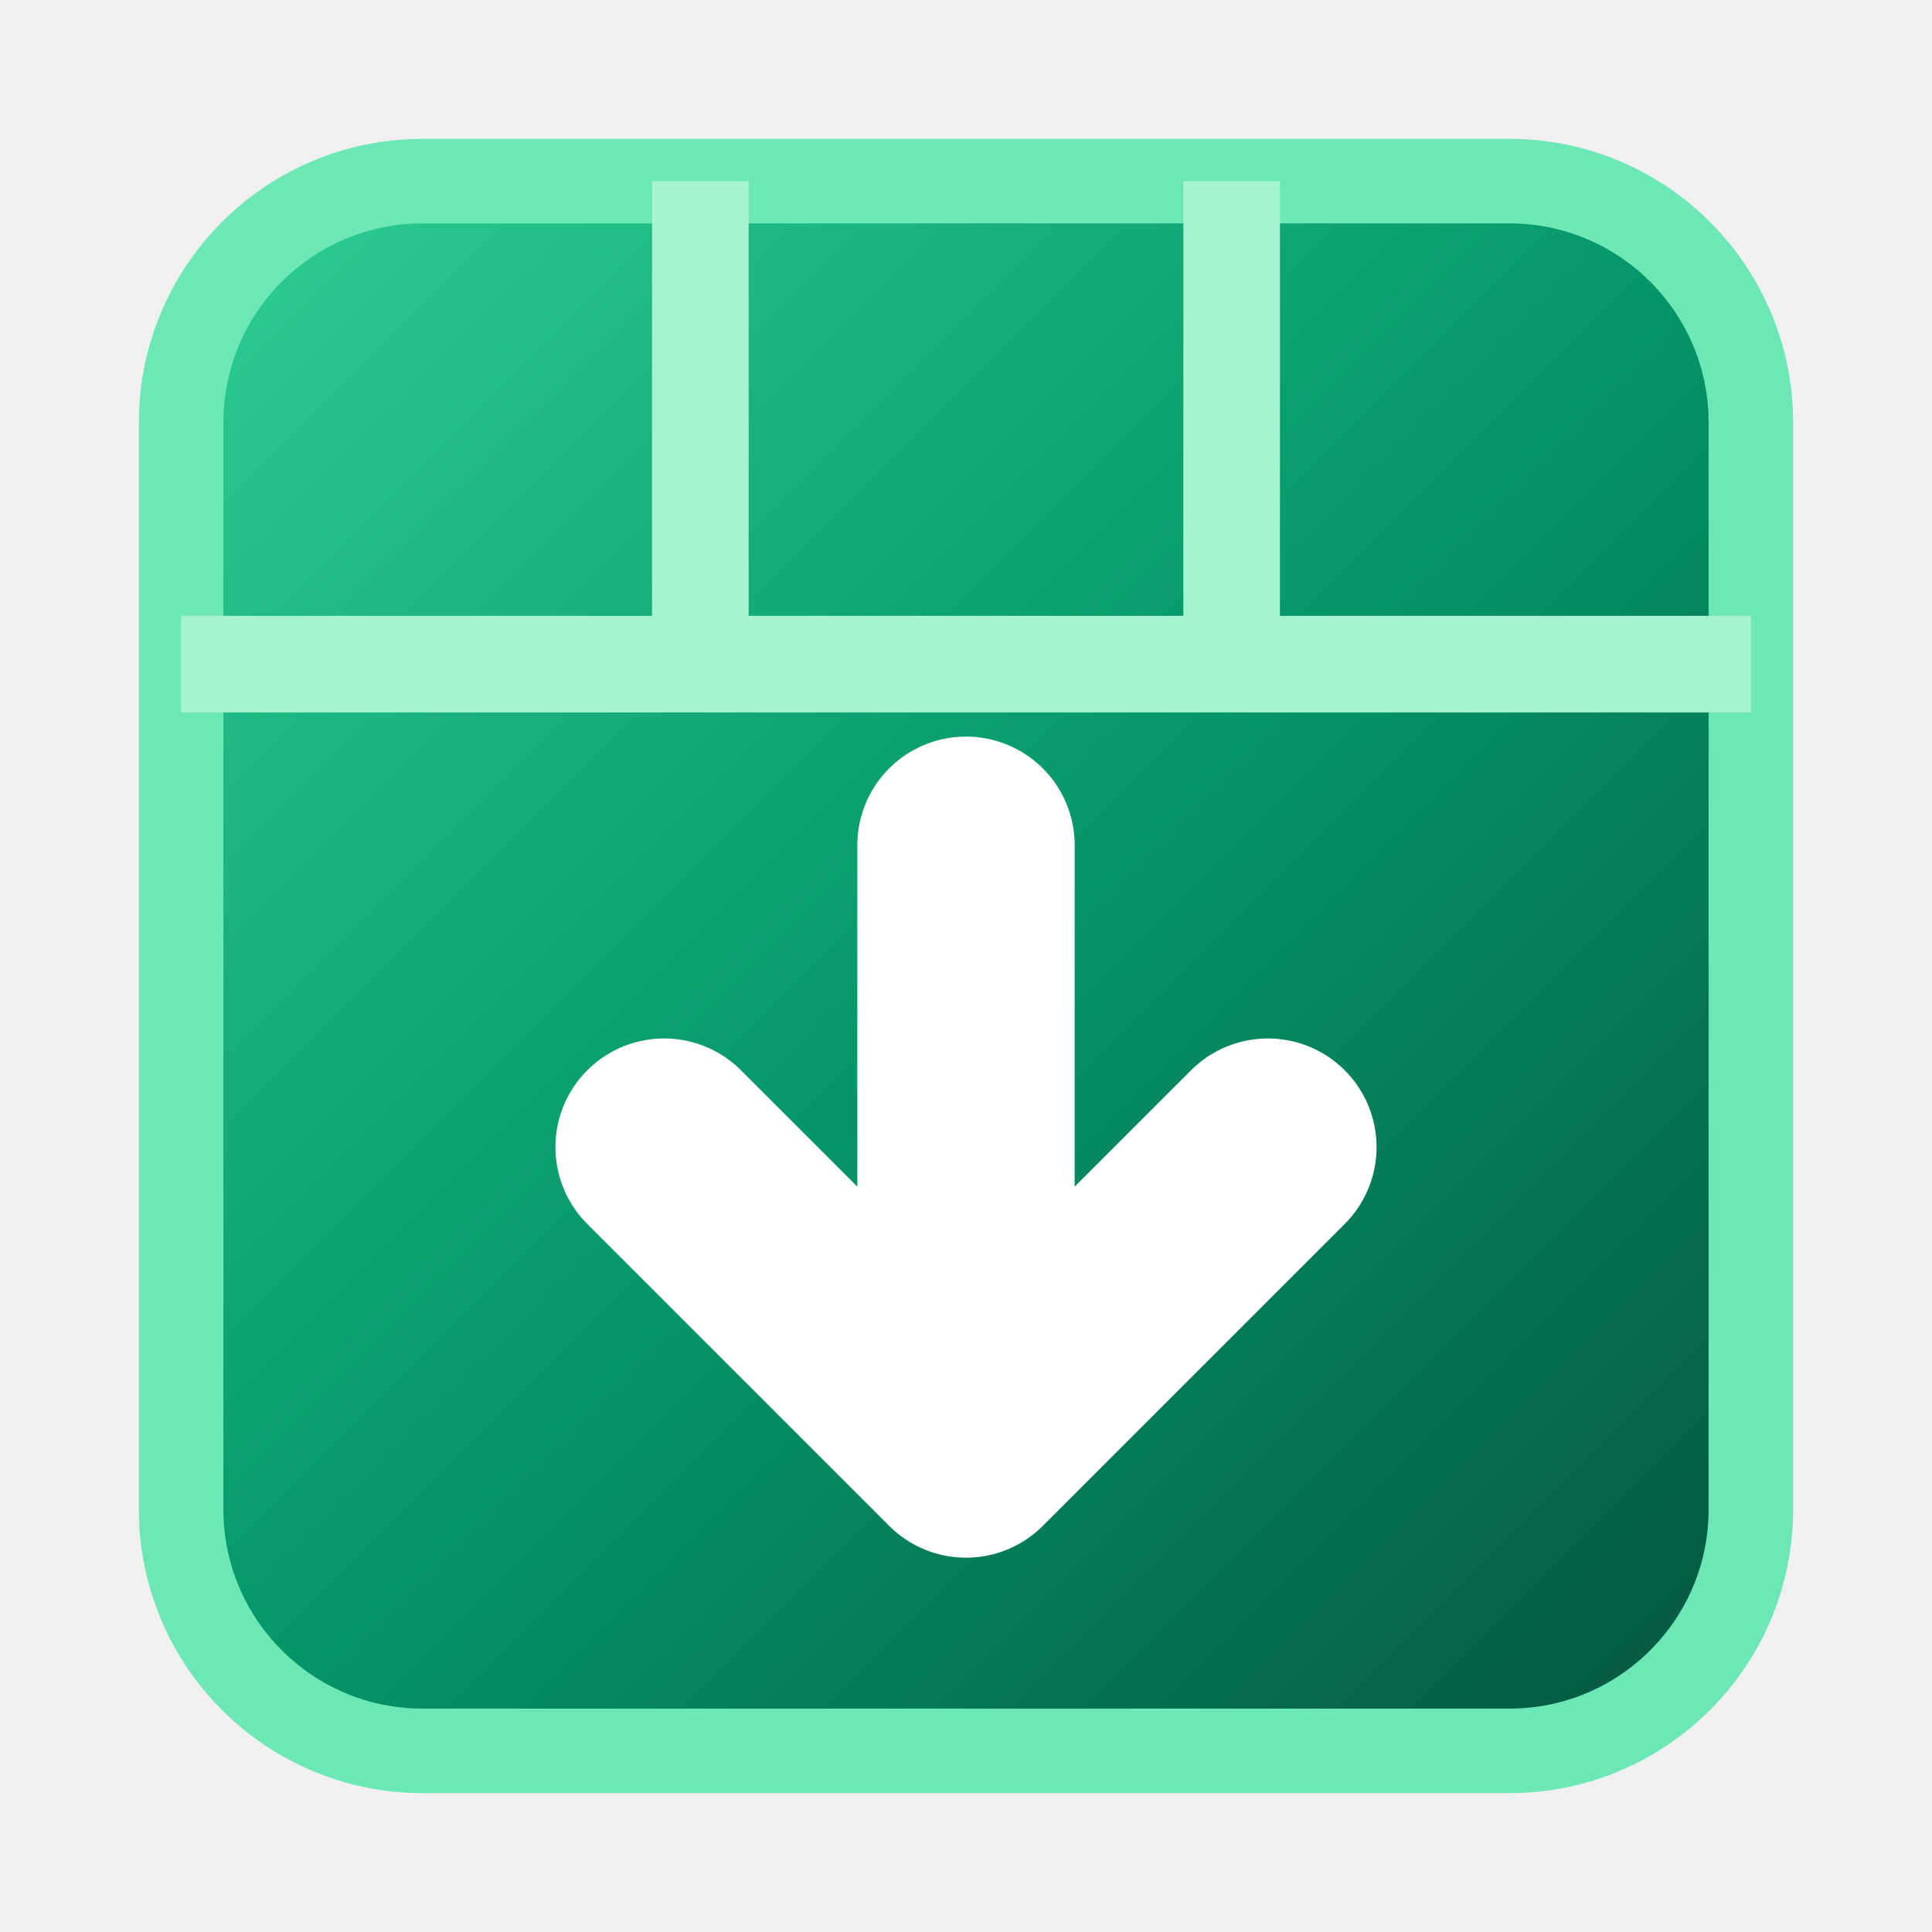
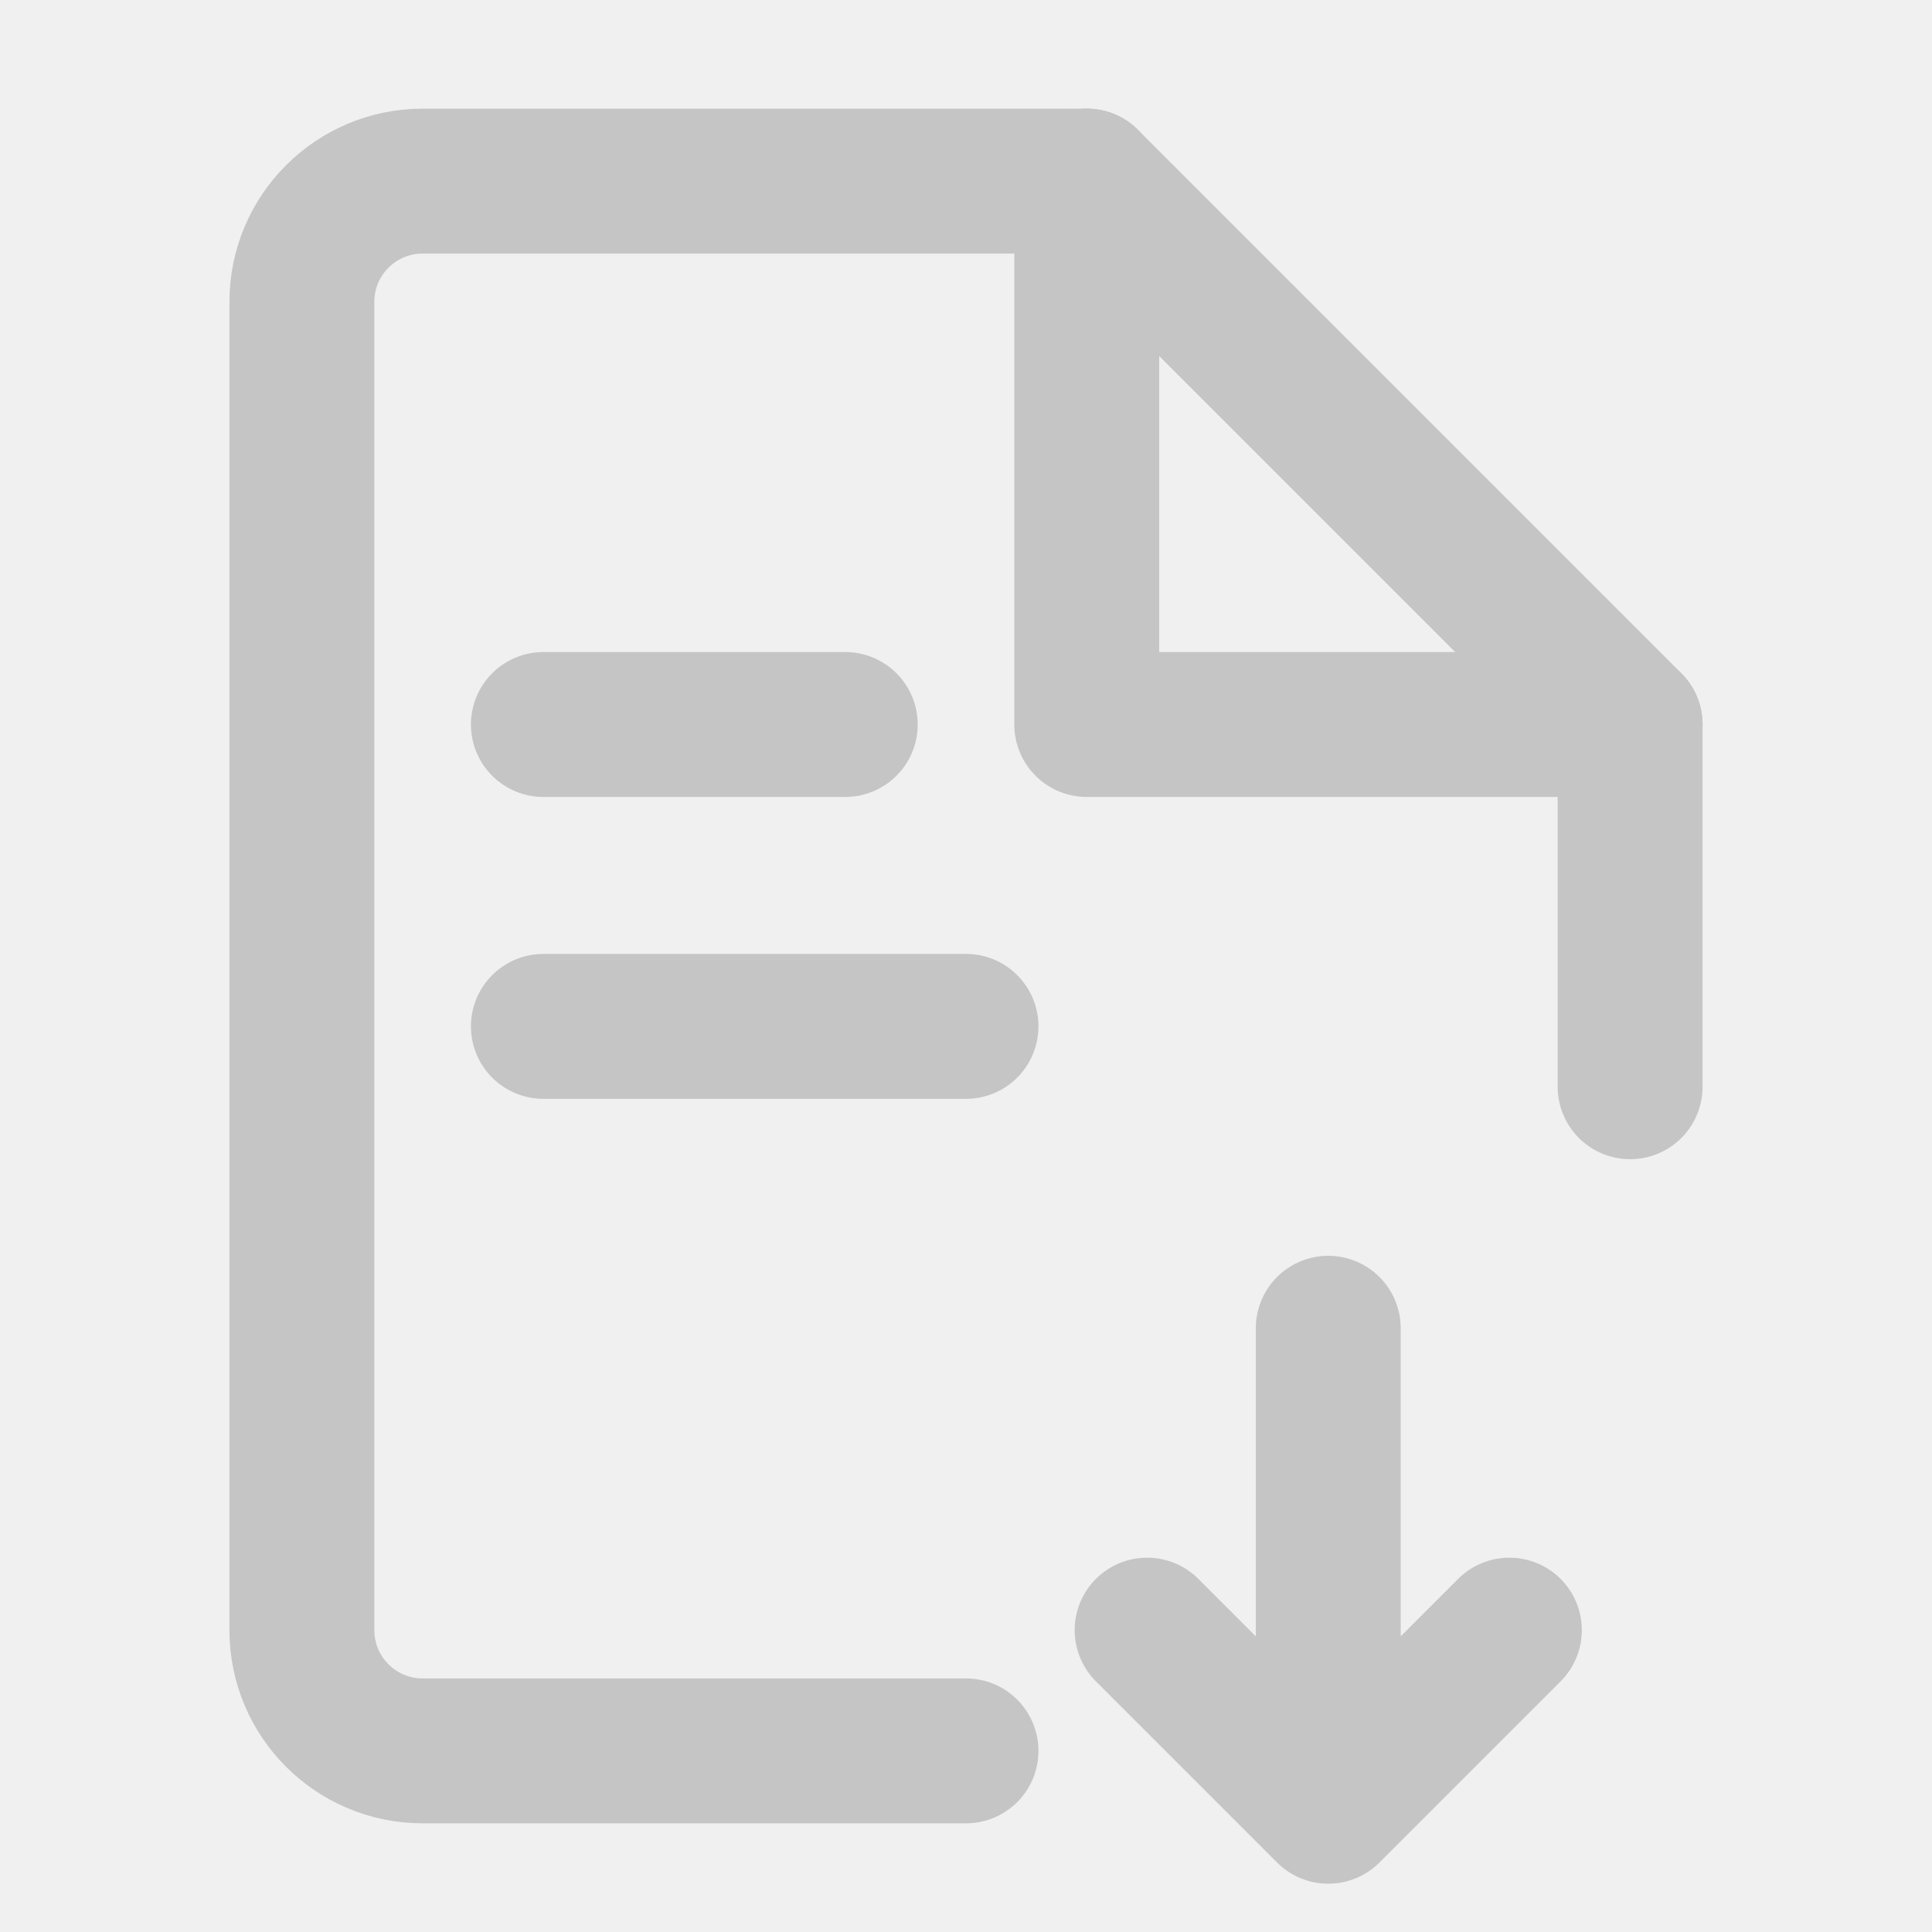
<svg xmlns="http://www.w3.org/2000/svg" width="16" height="16" viewBox="0 0 16 16" fill="none">
-   <defs>
-     <linearGradient id="cCsvTable" x1="1" y1="1" x2="15" y2="15" gradientUnits="userSpaceOnUse">
-       <stop offset="0%" stop-color="#34d399" />
-       <stop offset="50%" stop-color="#059669" />
-       <stop offset="100%" stop-color="#064e3b" />
-     </linearGradient>
-   </defs>
-   <rect x="1.5" y="1.5" width="13.0" height="13.0" rx="2.0" fill="url(#cCsvTable)" stroke="#6ee7b7" stroke-width="0.7" />
-   <line x1="1.5" y1="5.5" x2="14.5" y2="5.5" stroke="#a7f3d0" stroke-width="0.8" />
-   <line x1="5.8" y1="1.5" x2="5.8" y2="5.5" stroke="#a7f3d0" stroke-width="0.8" />
-   <line x1="10.2" y1="1.5" x2="10.2" y2="5.5" stroke="#a7f3d0" stroke-width="0.8" />
-   <path d="M8.0 7.0V12.0M8.0 12.0L5.5 9.5M8.0 12.0L10.5 9.5" stroke="#ffffff" stroke-width="1.8" stroke-linecap="round" stroke-linejoin="round" />
+   <style>
+     path, line, circle, rect, ellipse { stroke: #C5C5C5; }
+     @media (prefers-color-scheme: light) {
+       path, line, circle, rect, ellipse { stroke: #424242; }
+     }
+   </style>
+   <path d="M9 1.5H3.5a1 1 0 0 0-1 1v11a1 1 0 0 0 1 1H8" stroke="#C5C5C5" stroke-width="1.2" stroke-linecap="round" stroke-linejoin="round" />
+   <path d="M9 1.5L13.5 6V9" stroke="#C5C5C5" stroke-width="1.2" stroke-linecap="round" stroke-linejoin="round" />
+   <path d="M9 1.5V6h4.5" stroke="#C5C5C5" stroke-width="1.2" stroke-linecap="round" stroke-linejoin="round" />
+   <path d="M11 11v4m0 0l-1.5-1.5m1.5 1.5l1.5-1.5" stroke="#C5C5C5" stroke-width="1.2" stroke-linecap="round" stroke-linejoin="round" />
+   <line x1="4.5" y1="6" x2="7" y2="6" stroke="#C5C5C5" stroke-width="1.2" stroke-linecap="round" />
+   <line x1="4.5" y1="8.5" x2="8" y2="8.5" stroke="#C5C5C5" stroke-width="1.2" stroke-linecap="round" />
</svg>
